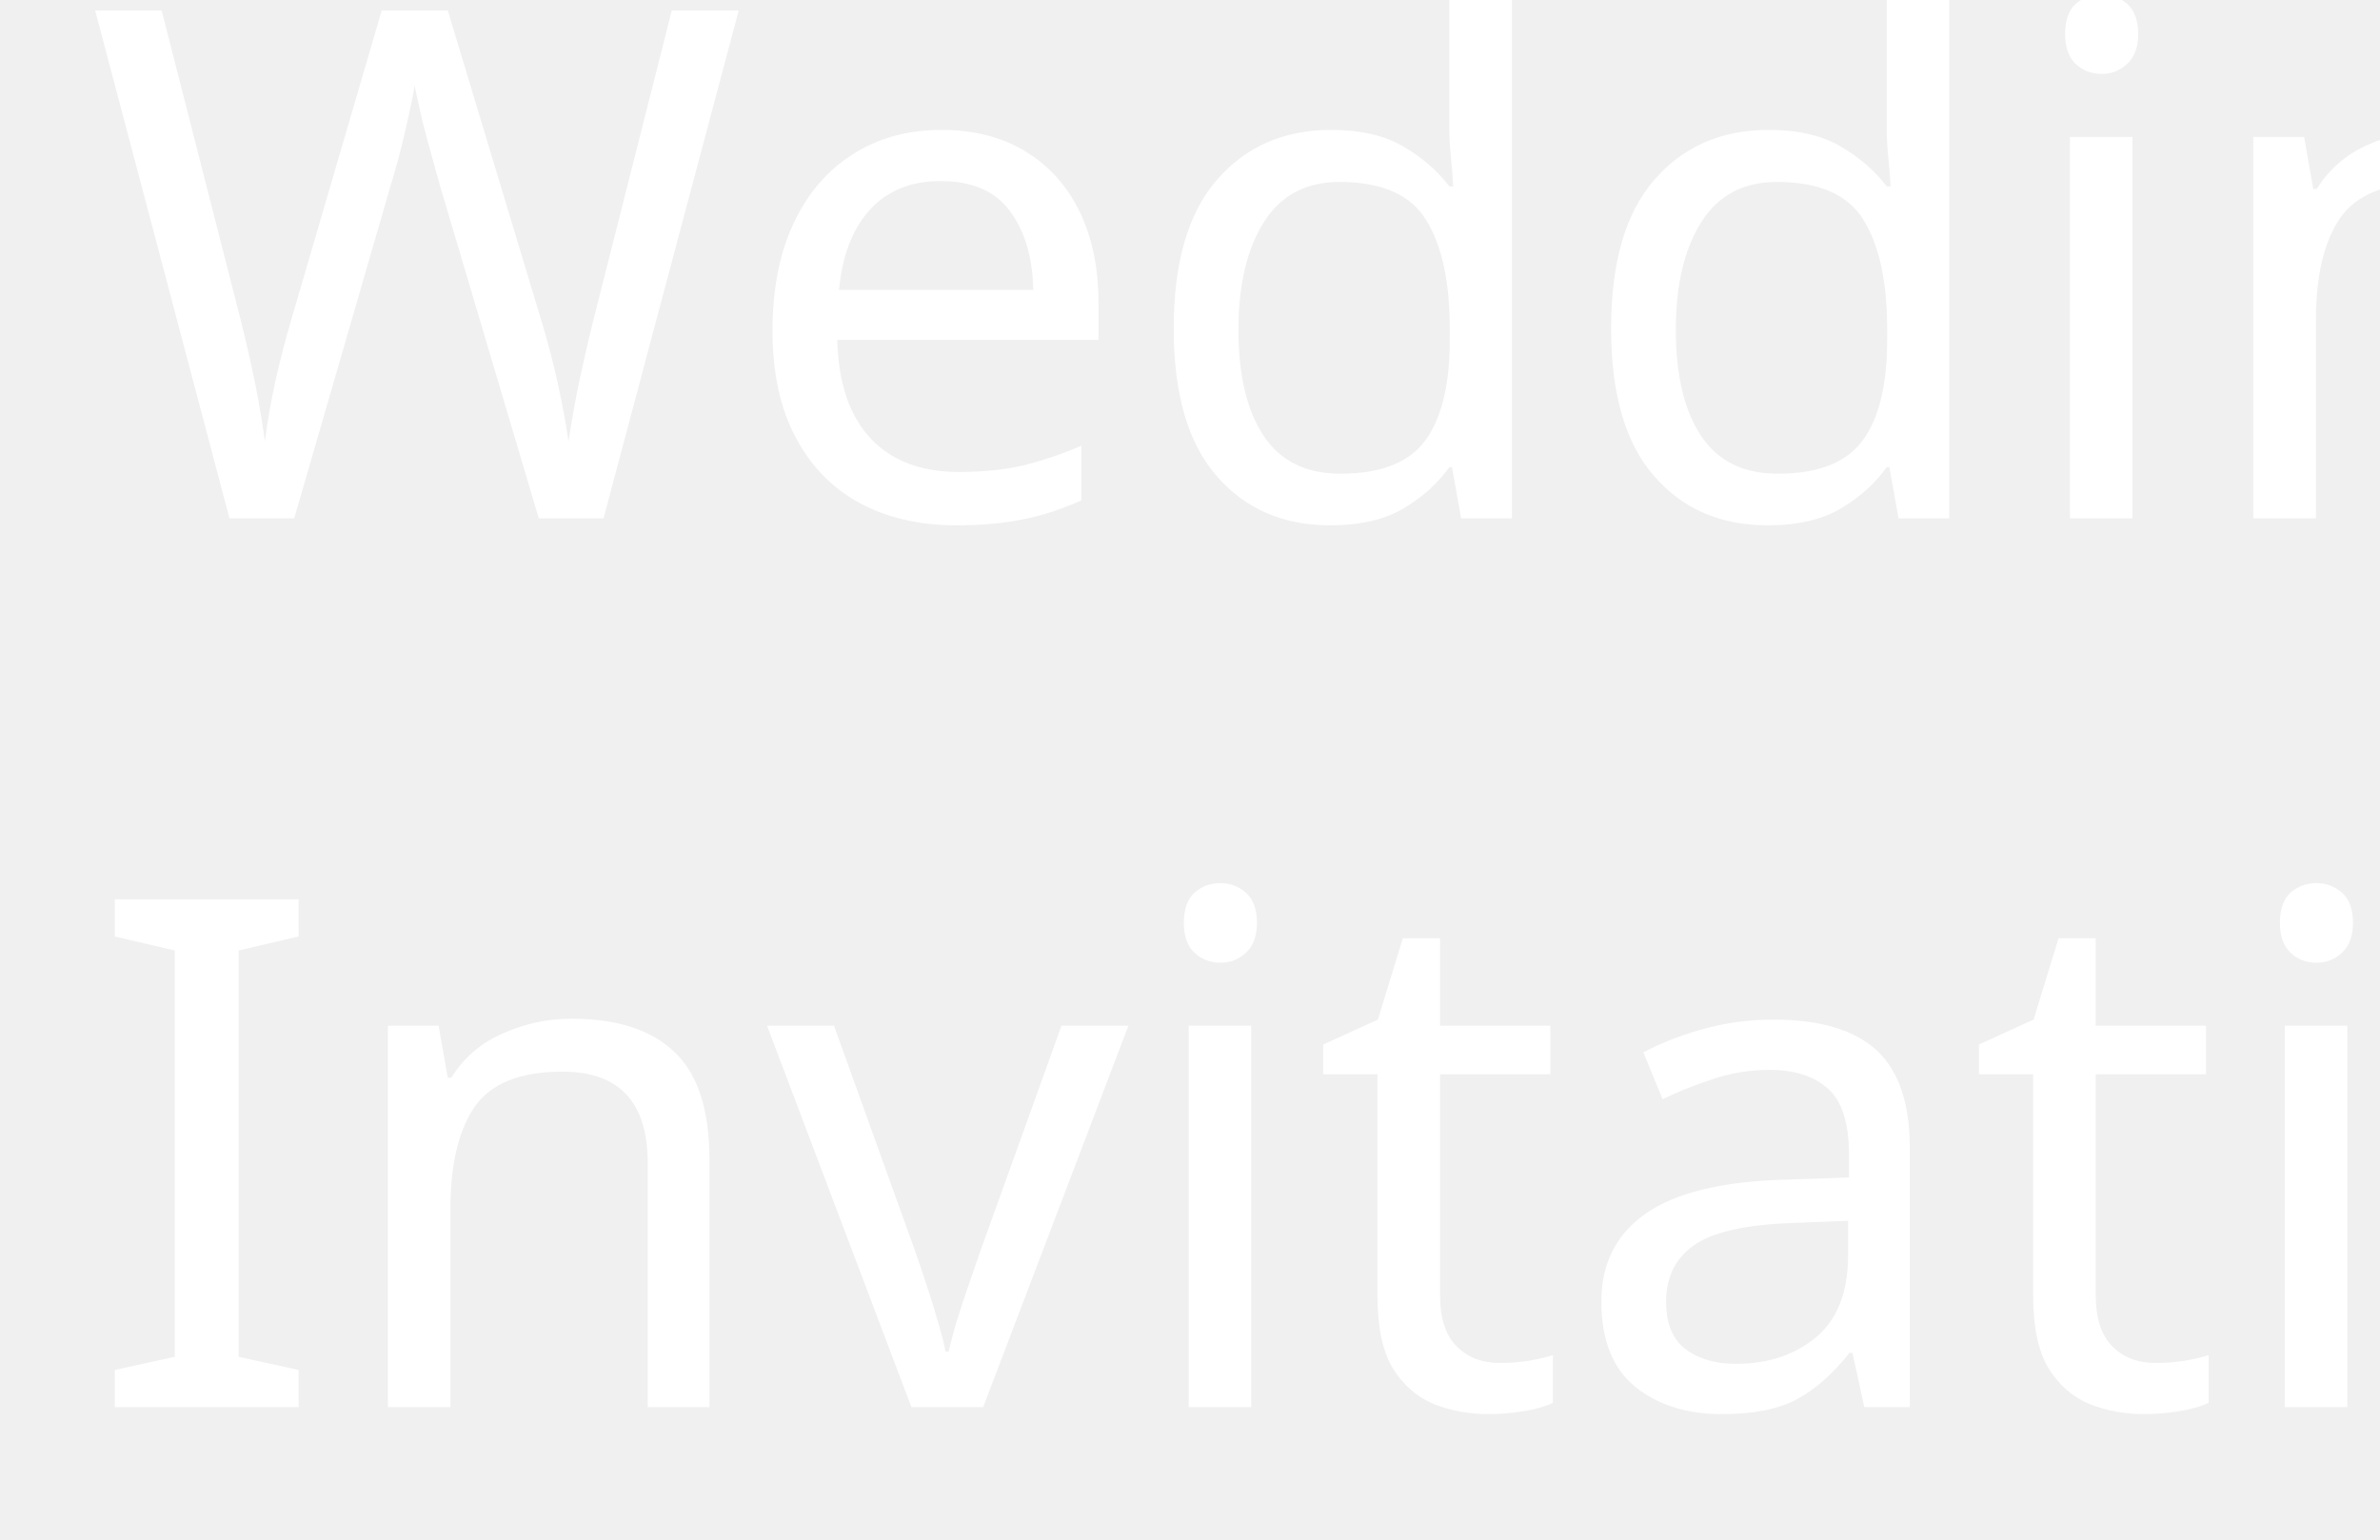
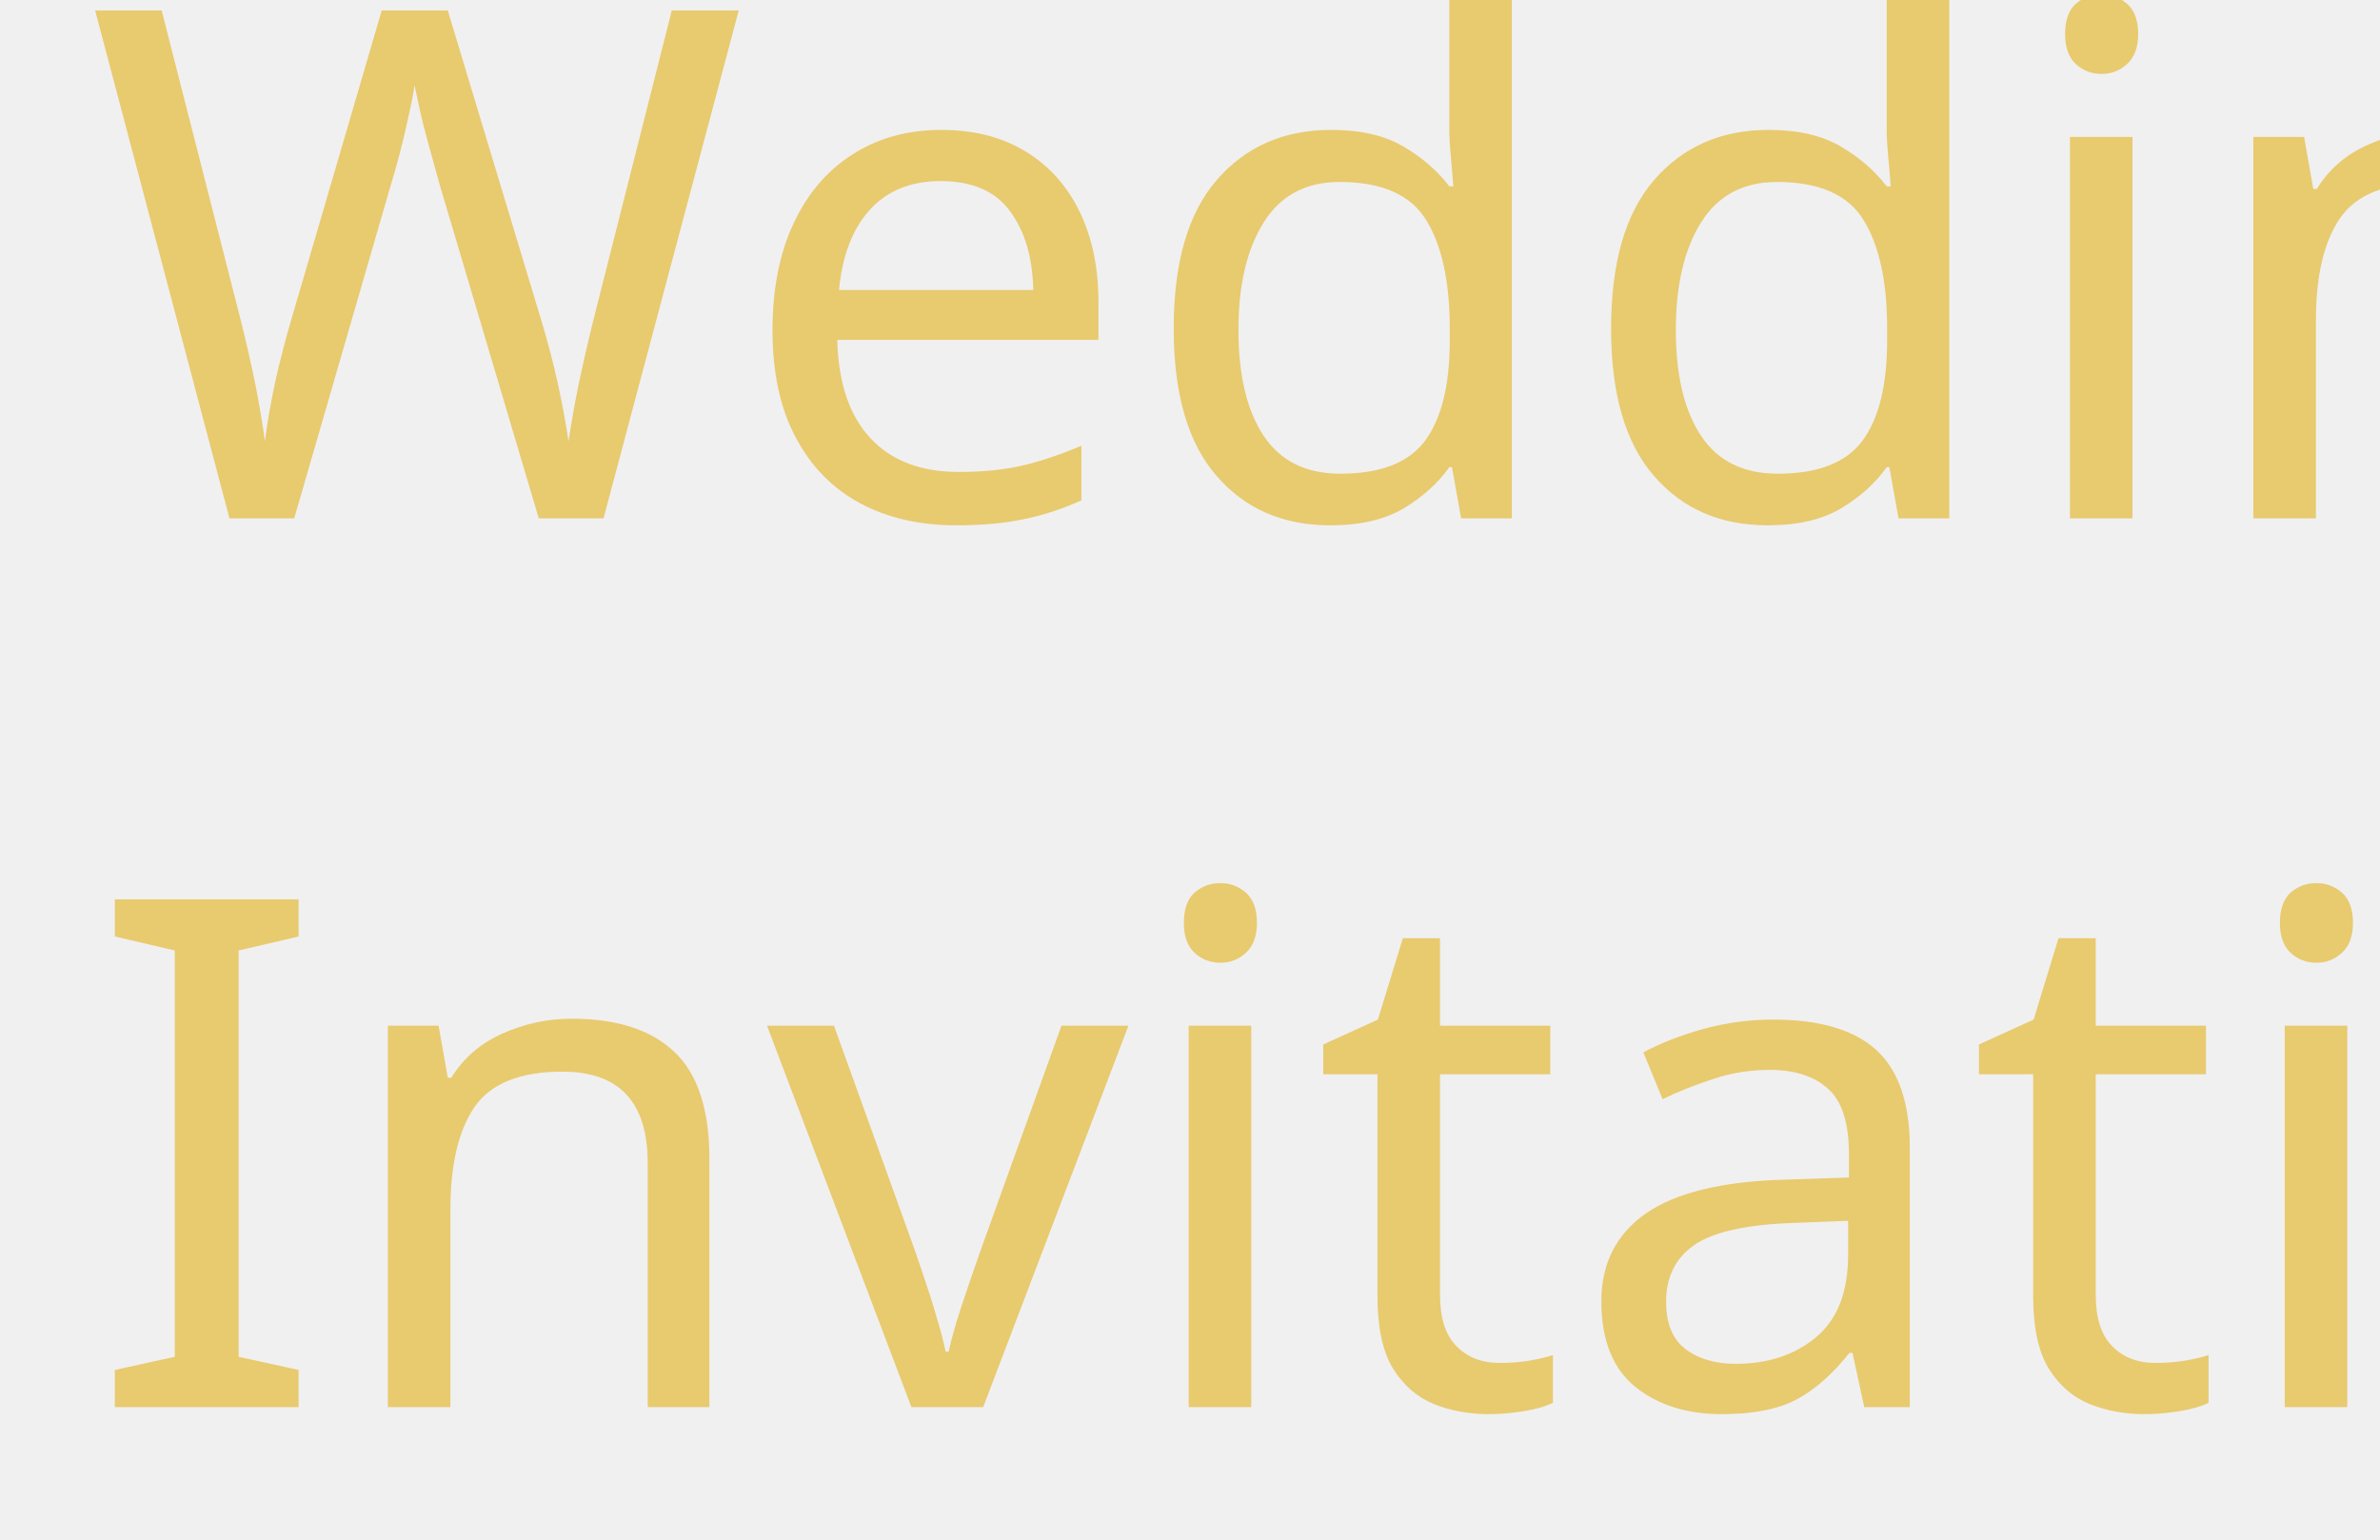
<svg xmlns="http://www.w3.org/2000/svg" width="85mm" height="55mm" viewBox="0 0 85 55" version="1.1" id="svg5">
  <defs id="defs2" />
  <g id="layer1">
    <text xml:space="preserve" style="font-style:normal;font-variant:normal;font-weight:normal;font-stretch:normal;font-size:25.4px;line-height:1.25;font-family:'Brush Script MT';-inkscape-font-specification:'Brush Script MT';stroke-width:0.265" x="3.084" y="18.517" id="text77">
-       <tspan id="tspan75" style="font-style:normal;font-variant:normal;font-weight:normal;font-stretch:normal;font-size:25.4px;font-family:'Brush Script MT';-inkscape-font-specification:'Brush Script MT';fill:#ffffff;stroke-width:0.265" x="3.084" y="18.517">Wedding</tspan>
-       <tspan style="font-style:normal;font-variant:normal;font-weight:normal;font-stretch:normal;font-size:25.4px;font-family:'Brush Script MT';-inkscape-font-specification:'Brush Script MT';fill:#ffffff;stroke-width:0.265" x="3.084" y="50.267" id="tspan2483">Invitation</tspan>
+       <tspan id="tspan75" style="font-style:normal;font-variant:normal;font-weight:normal;font-stretch:normal;font-size:25.4px;font-family:'Brush Script MT';-inkscape-font-specification:'Brush Script MT';fill:#e8ca6f;fill-opacity:1;stroke-width:0.265" x="3.084" y="18.517">Wedding</tspan>
+       <tspan style="font-style:normal;font-variant:normal;font-weight:normal;font-stretch:normal;font-size:25.4px;font-family:'Brush Script MT';-inkscape-font-specification:'Brush Script MT';fill:#e8ca6f;fill-opacity:1;stroke-width:0.265" x="3.084" y="50.267" id="tspan2483">Invitation</tspan>
    </text>
  </g>
</svg>
